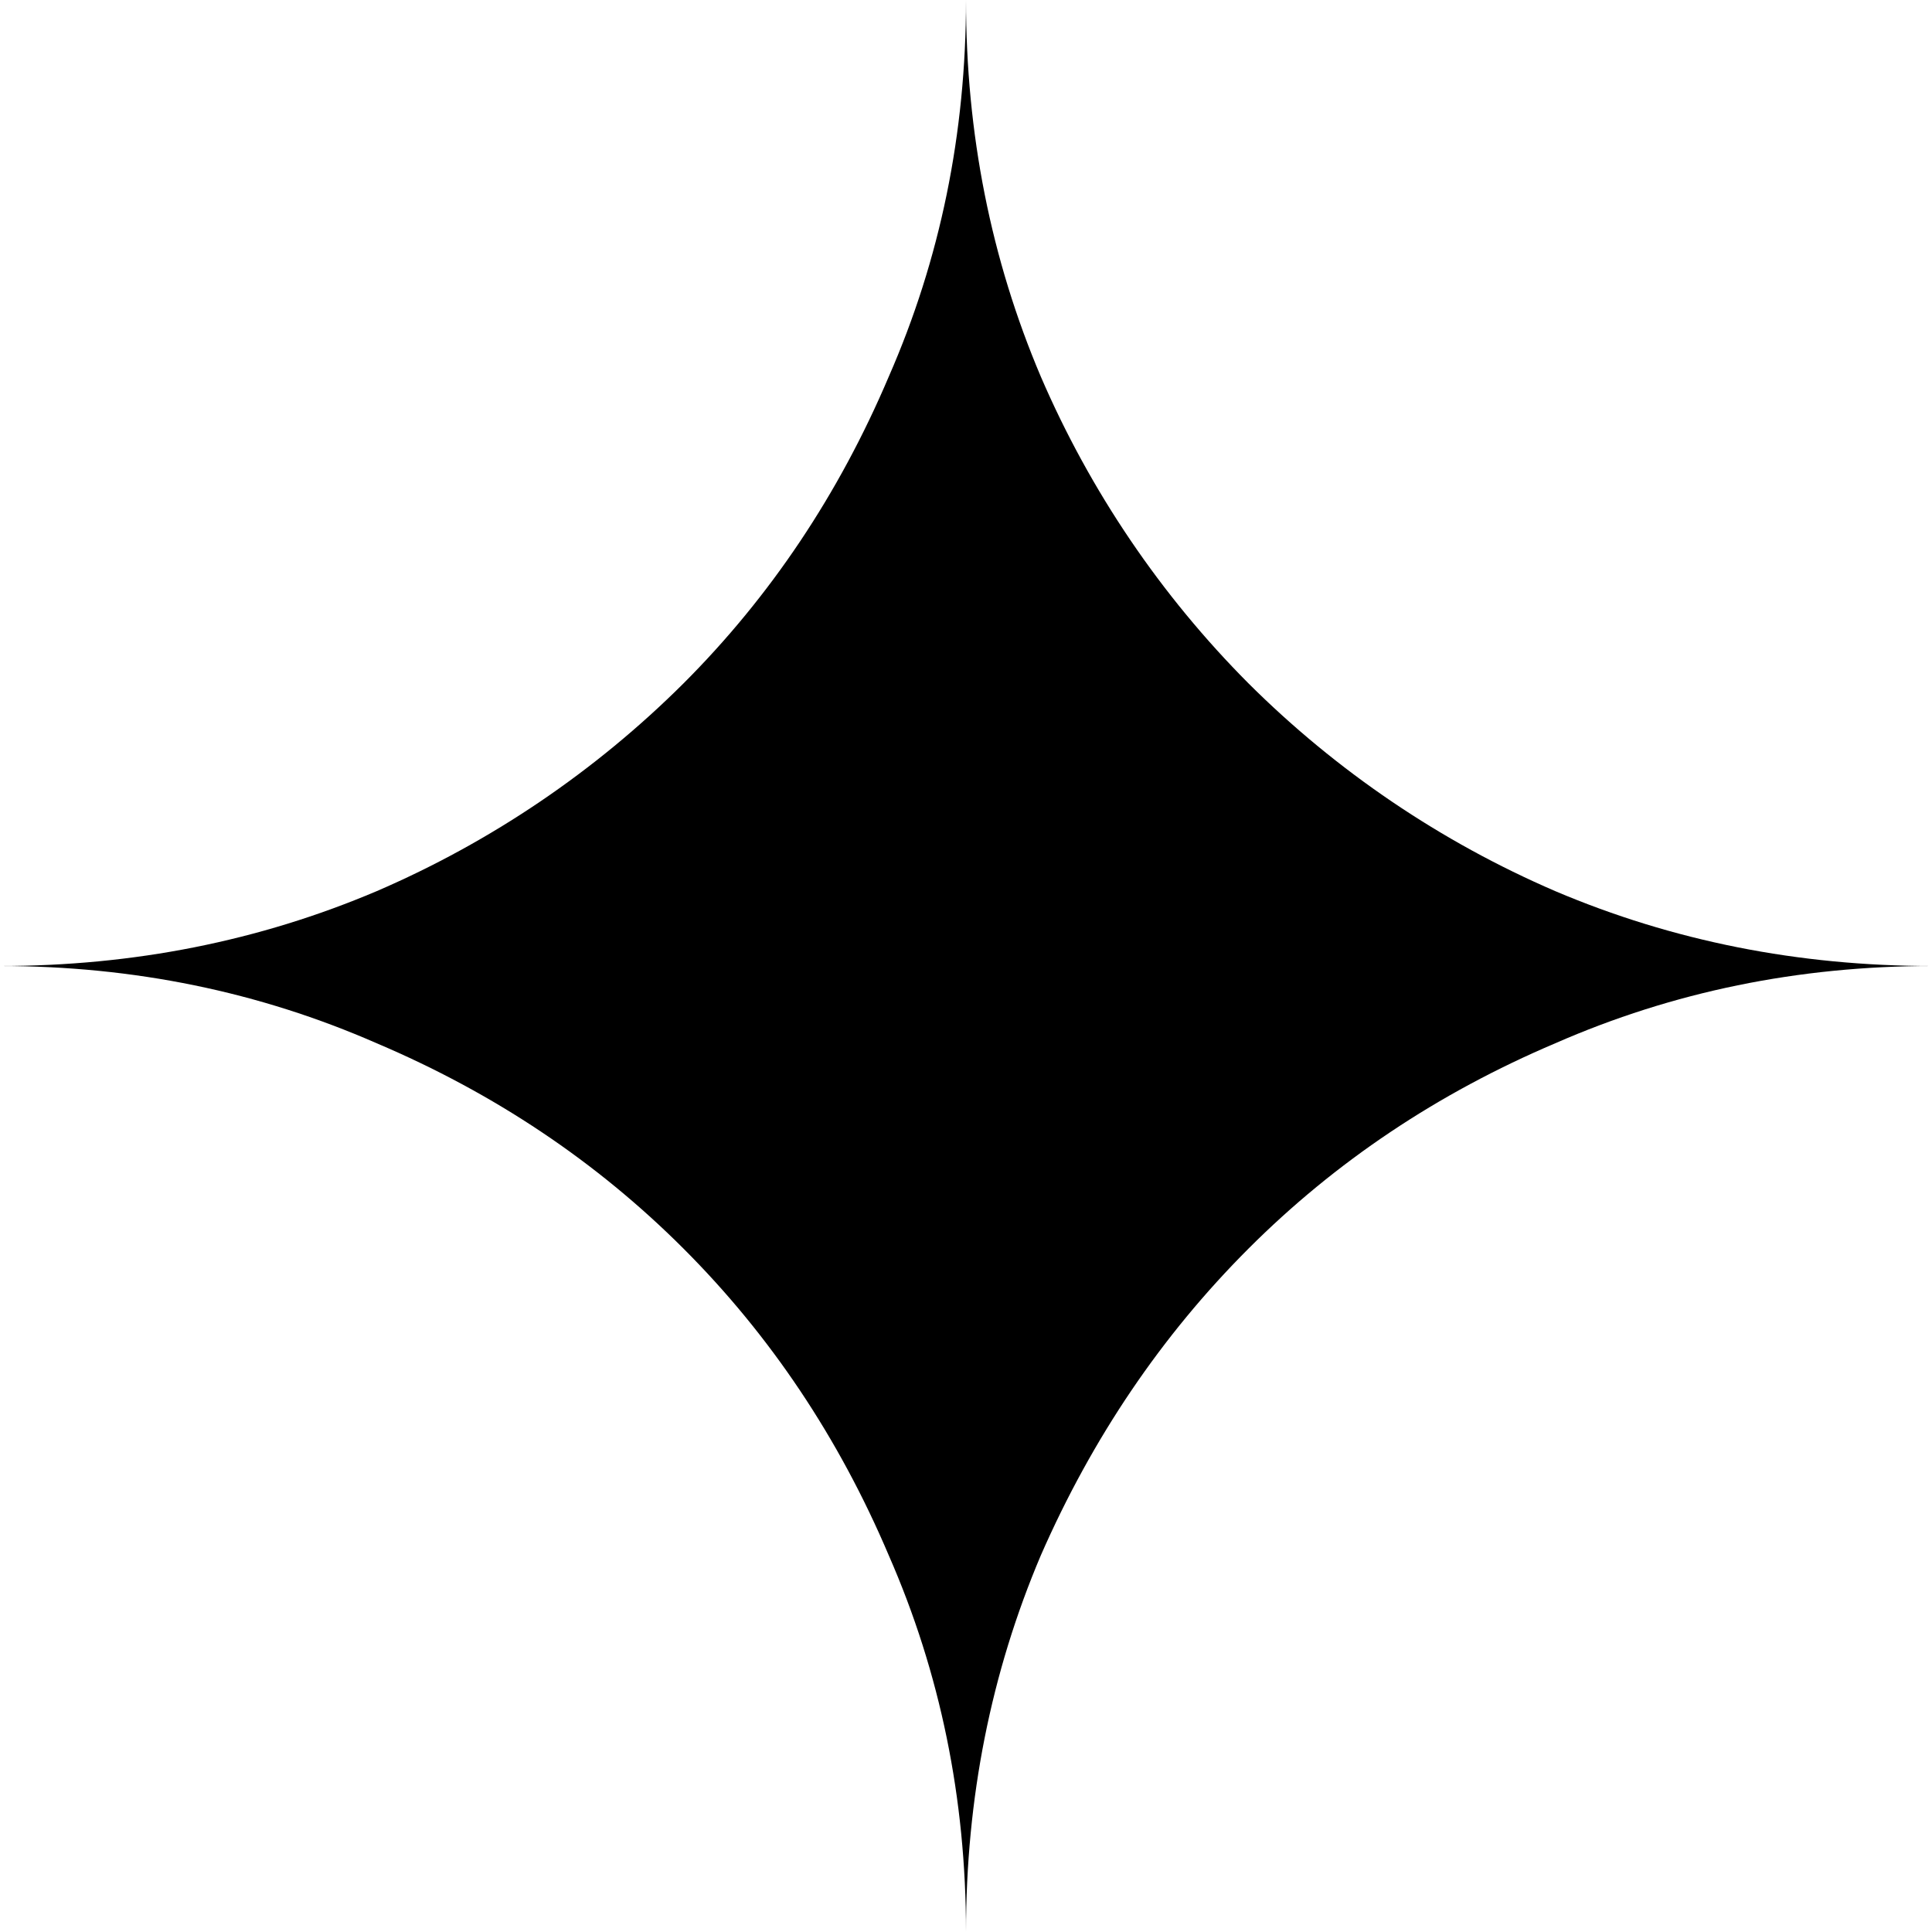
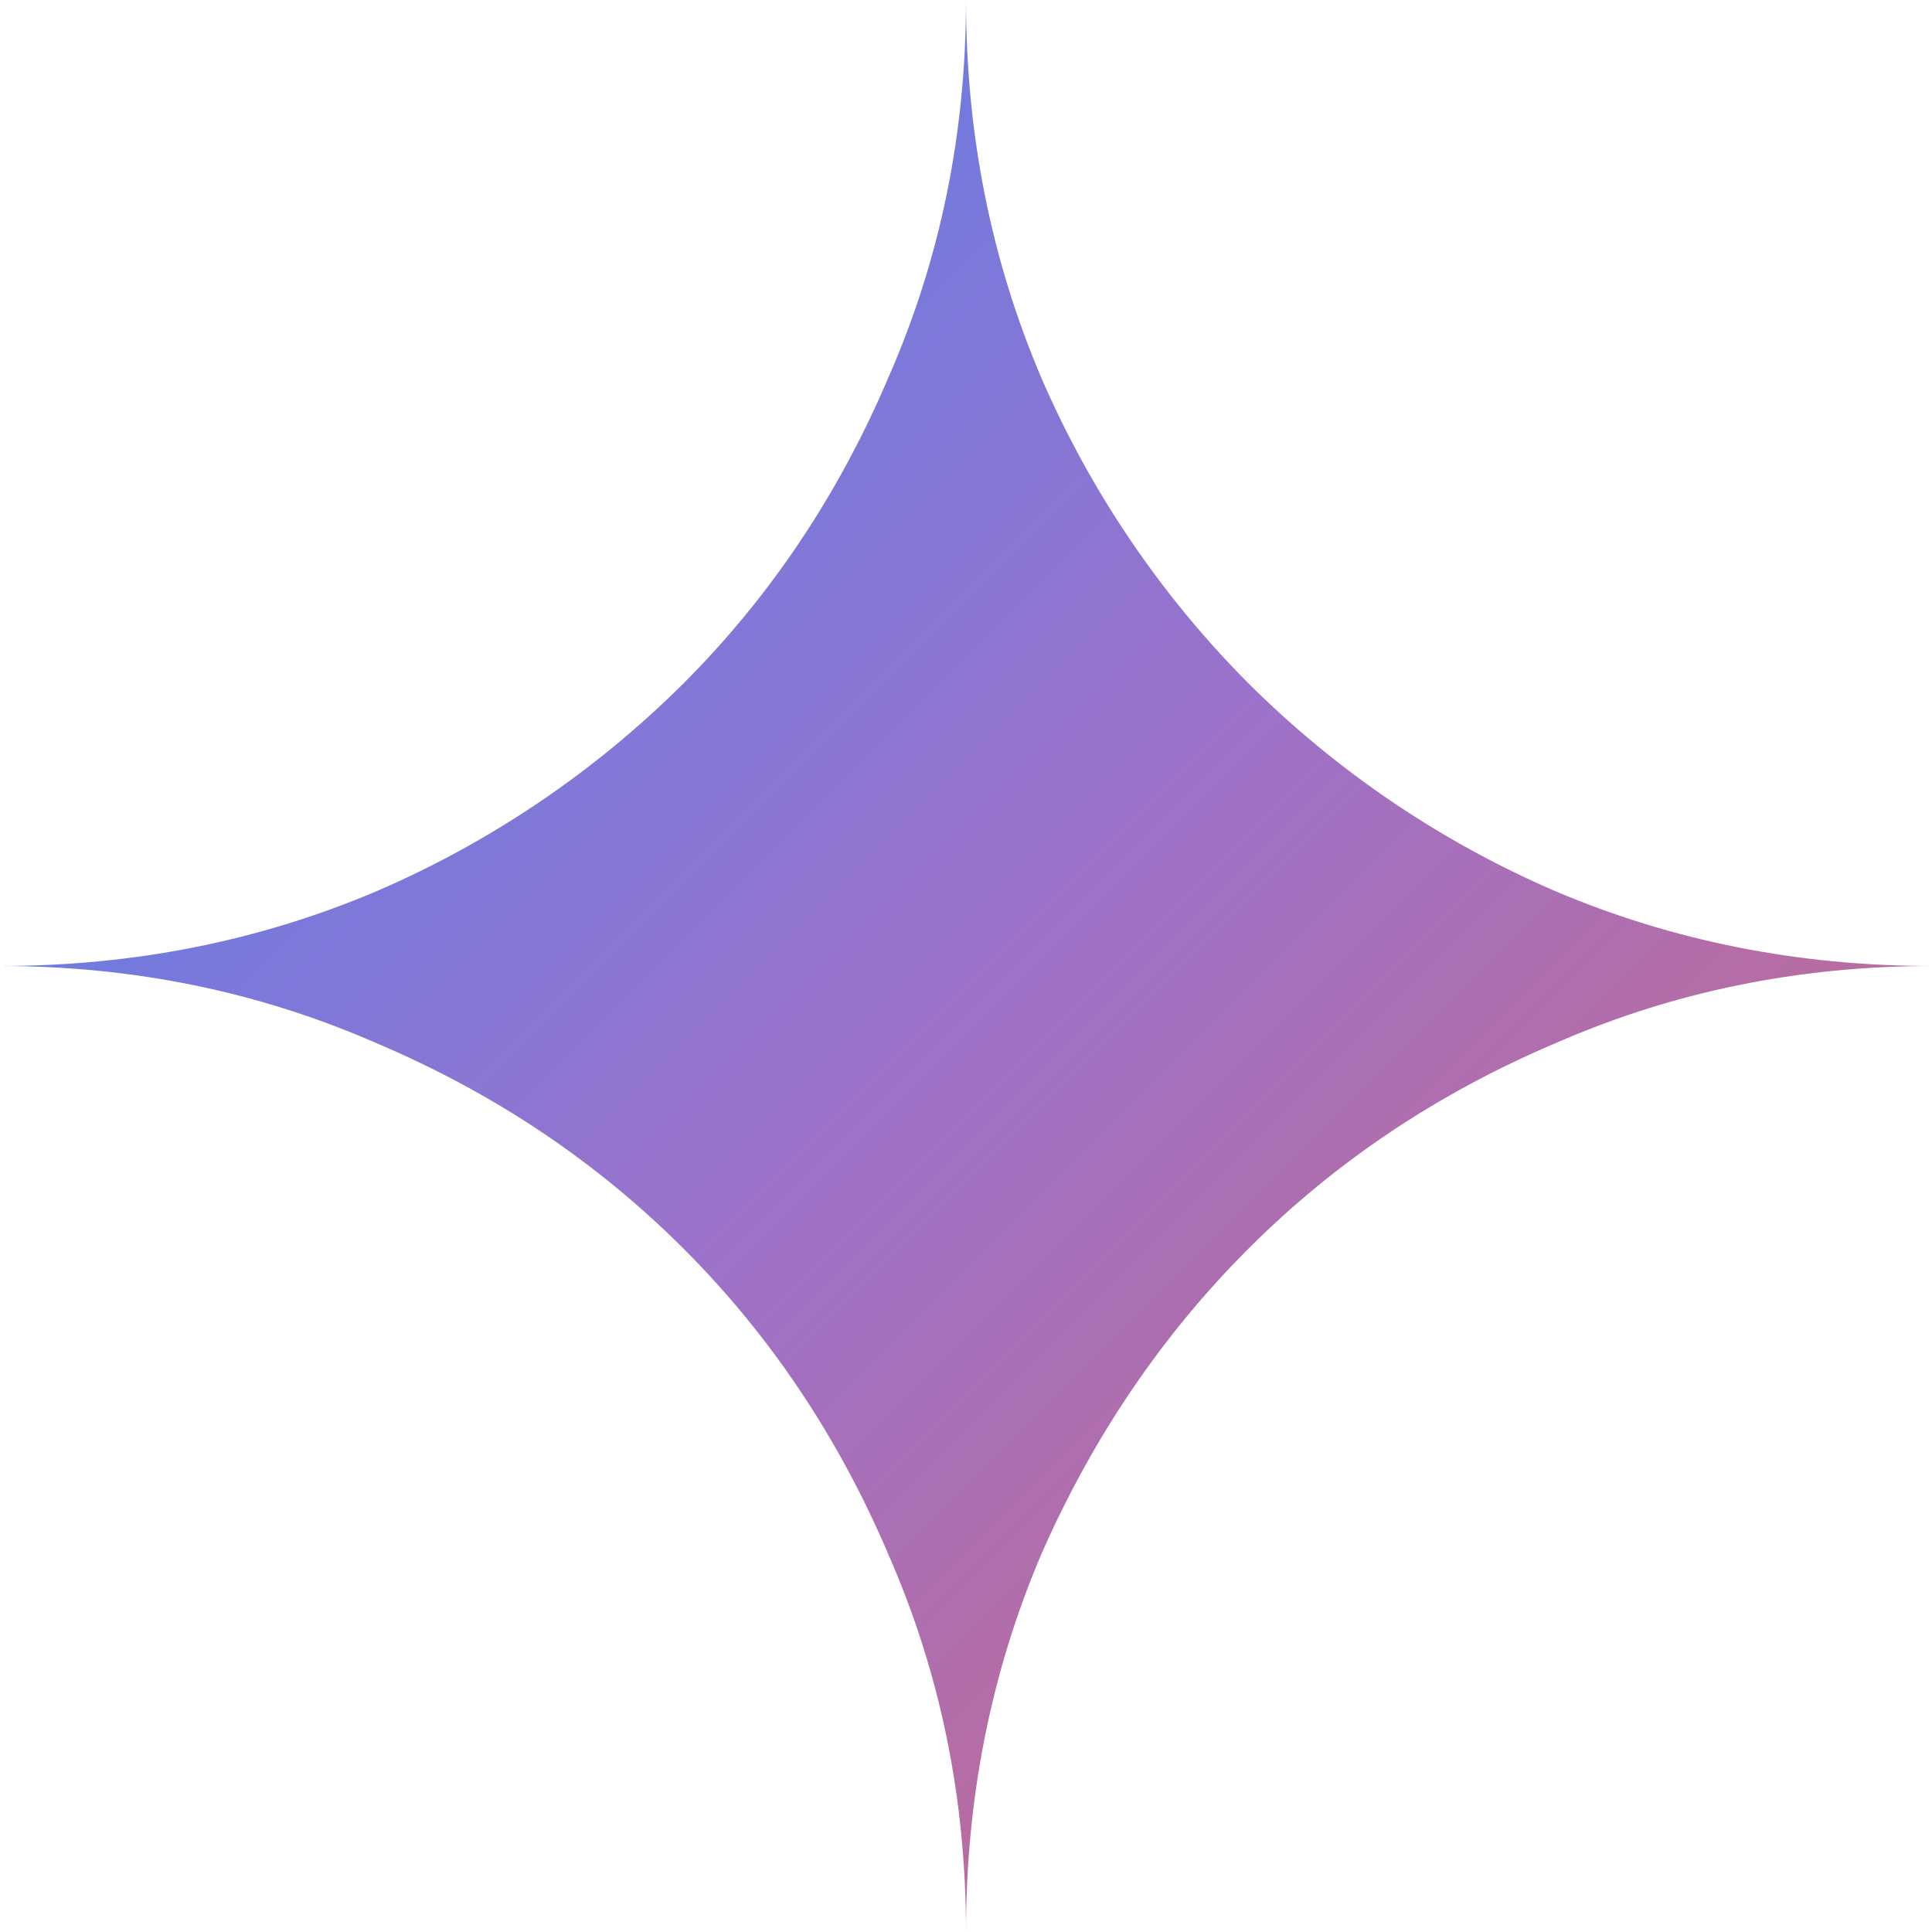
<svg xmlns="http://www.w3.org/2000/svg" role="img" viewBox="0 0 24 24">
-   <path d="M11.04 19.32Q12 21.51 12 24q0-2.49.93-4.68.96-2.19 2.58-3.81t3.81-2.55Q21.51 12 24 12q-2.49 0-4.68-.93a12.3 12.3 0 0 1-3.81-2.58 12.3 12.3 0 0 1-2.58-3.81Q12 2.49 12 0q0 2.49-.96 4.68-.93 2.19-2.55 3.81a12.3 12.3 0 0 1-3.81 2.58Q2.49 12 0 12q2.49 0 4.68.96 2.19.93 3.81 2.55t2.55 3.81" />
+   <defs>
+     <linearGradient id="gemini-gradient" x1="0%" y1="0%" x2="100%" y2="100%">
+       <stop offset="0%" style="stop-color:#4285F4" />
+       <stop offset="50%" style="stop-color:#9B72CB" />
+       <stop offset="100%" style="stop-color:#D96570" />
+     </linearGradient>
+   </defs>
+   <path d="M11.04 19.32Q12 21.51 12 24q0-2.49.93-4.68.96-2.19 2.58-3.81t3.81-2.55Q21.51 12 24 12q-2.49 0-4.68-.93a12.3 12.3 0 0 1-3.81-2.58 12.3 12.3 0 0 1-2.58-3.81Q12 2.49 12 0q0 2.49-.96 4.68-.93 2.19-2.55 3.81a12.3 12.3 0 0 1-3.81 2.58Q2.49 12 0 12q2.49 0 4.68.96 2.19.93 3.81 2.55t2.55 3.81" fill="url(#gemini-gradient)" />
</svg>
